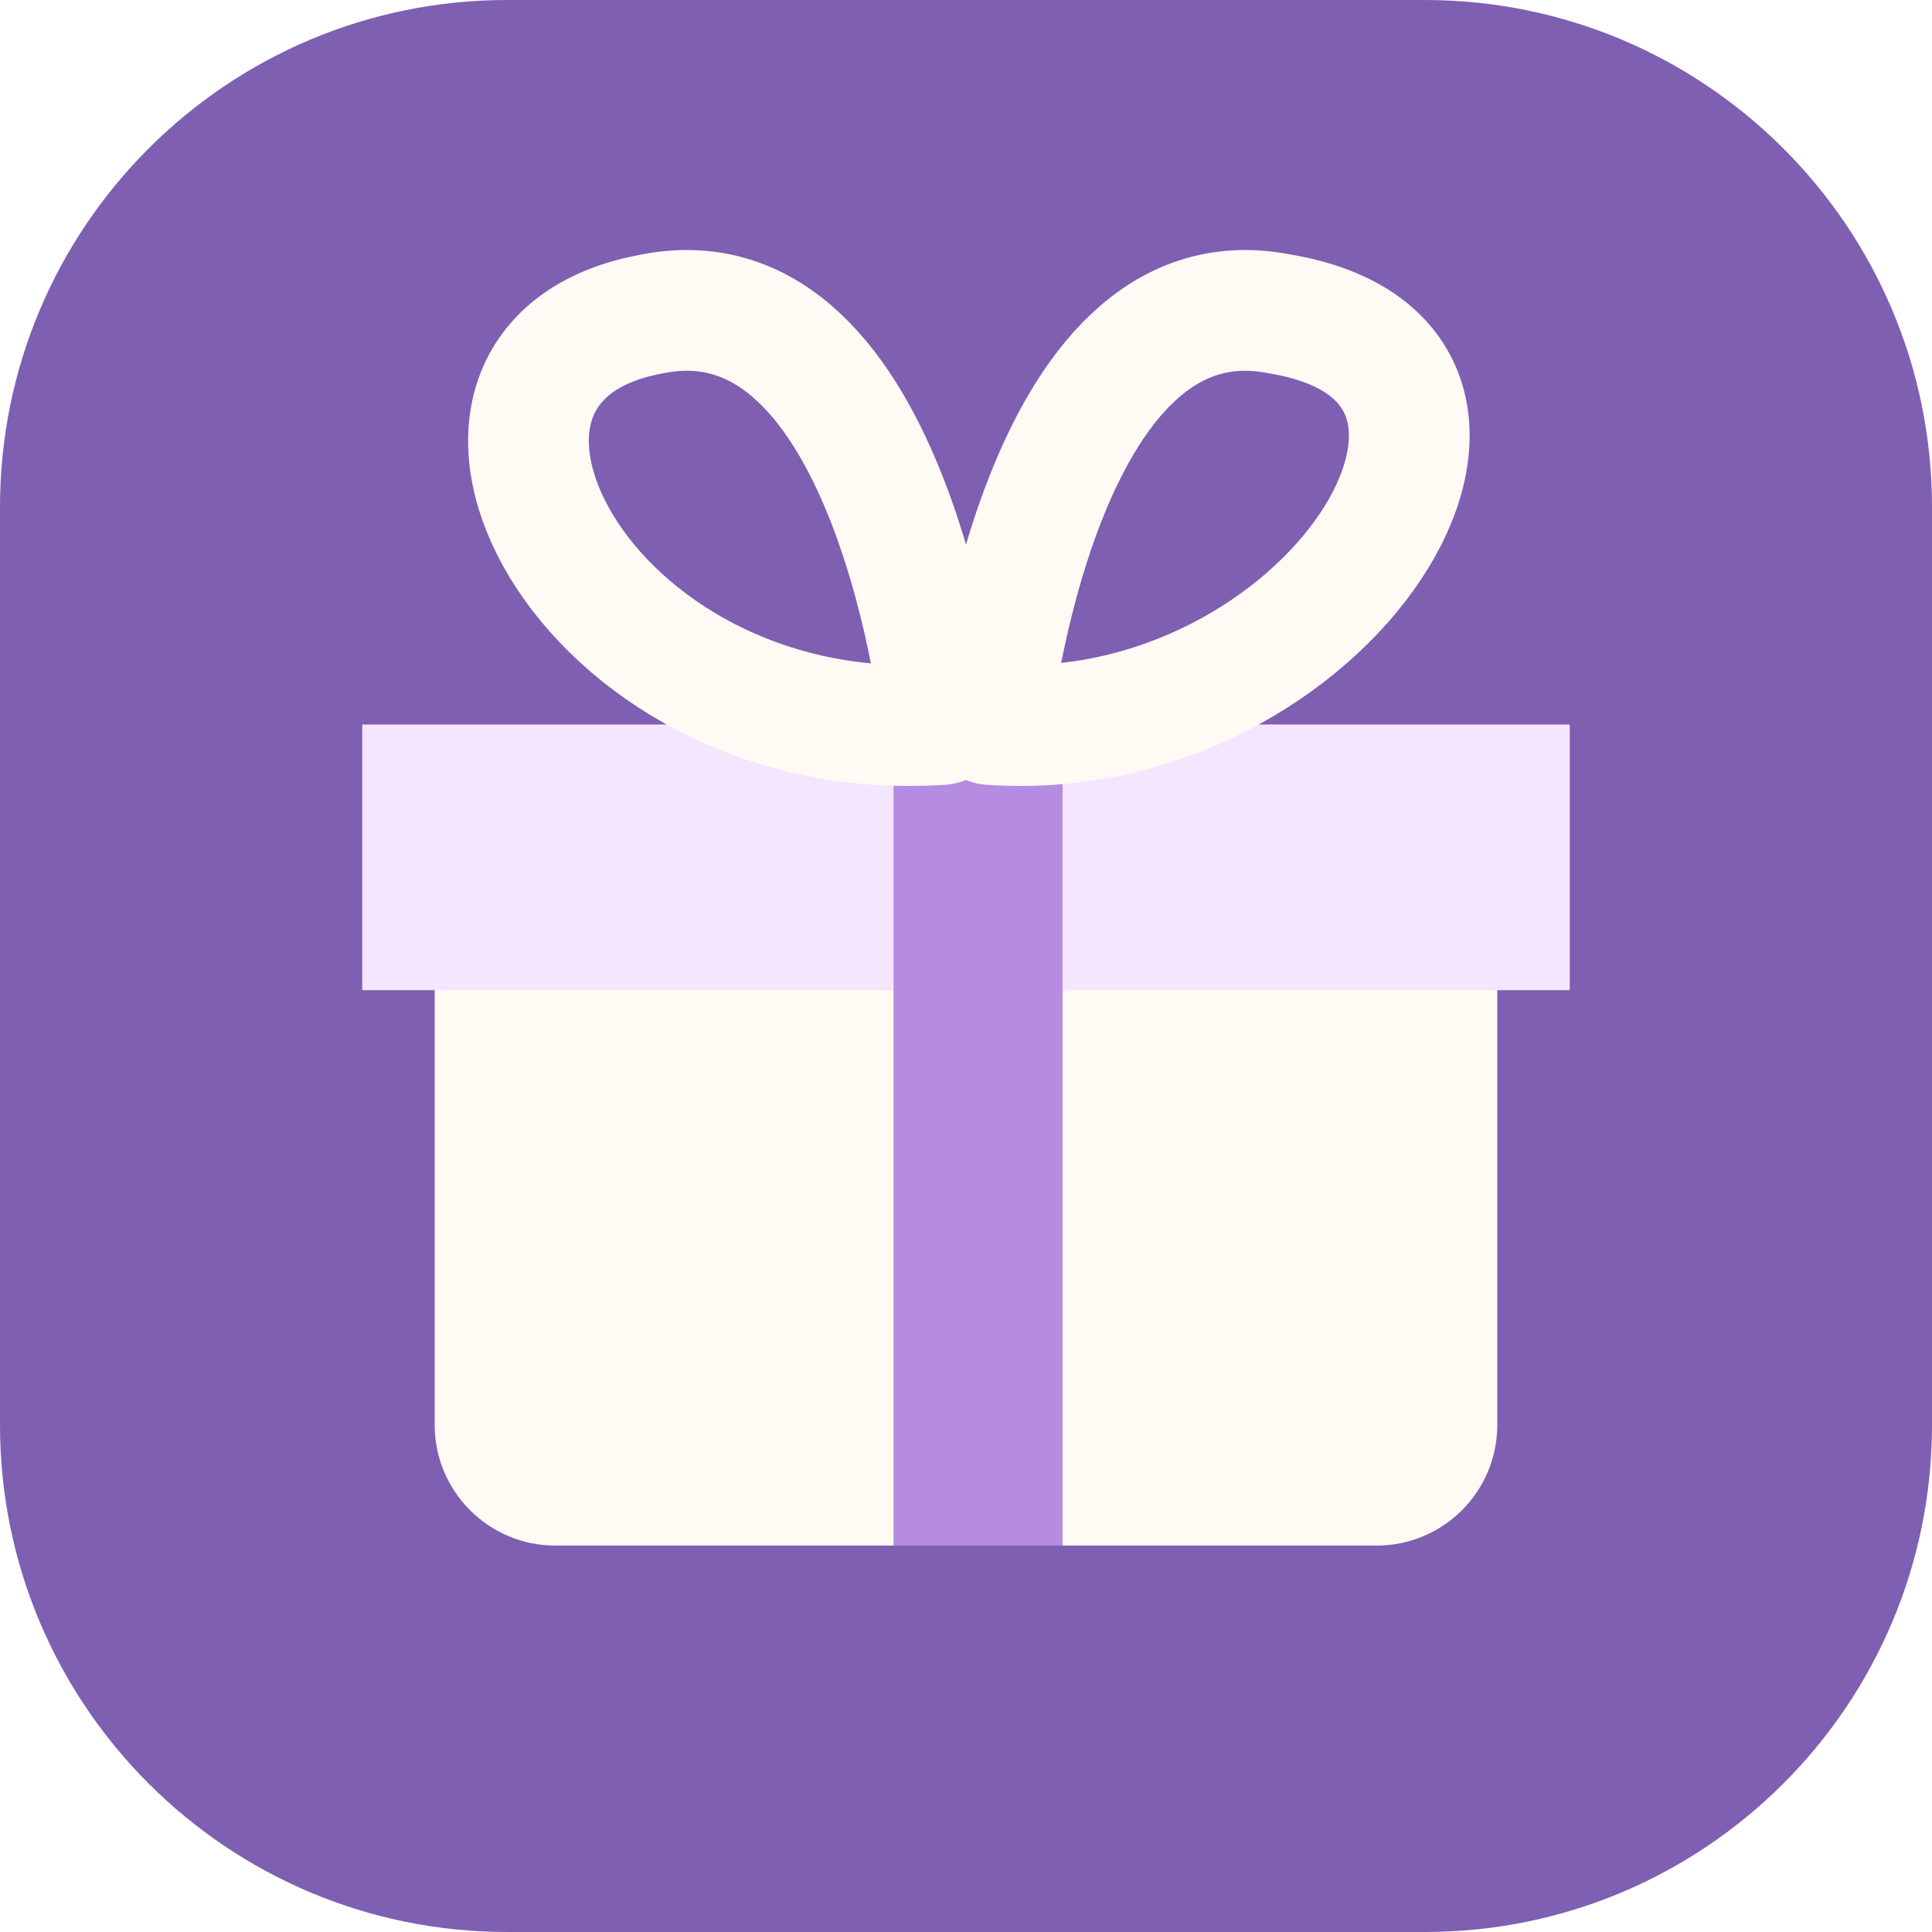
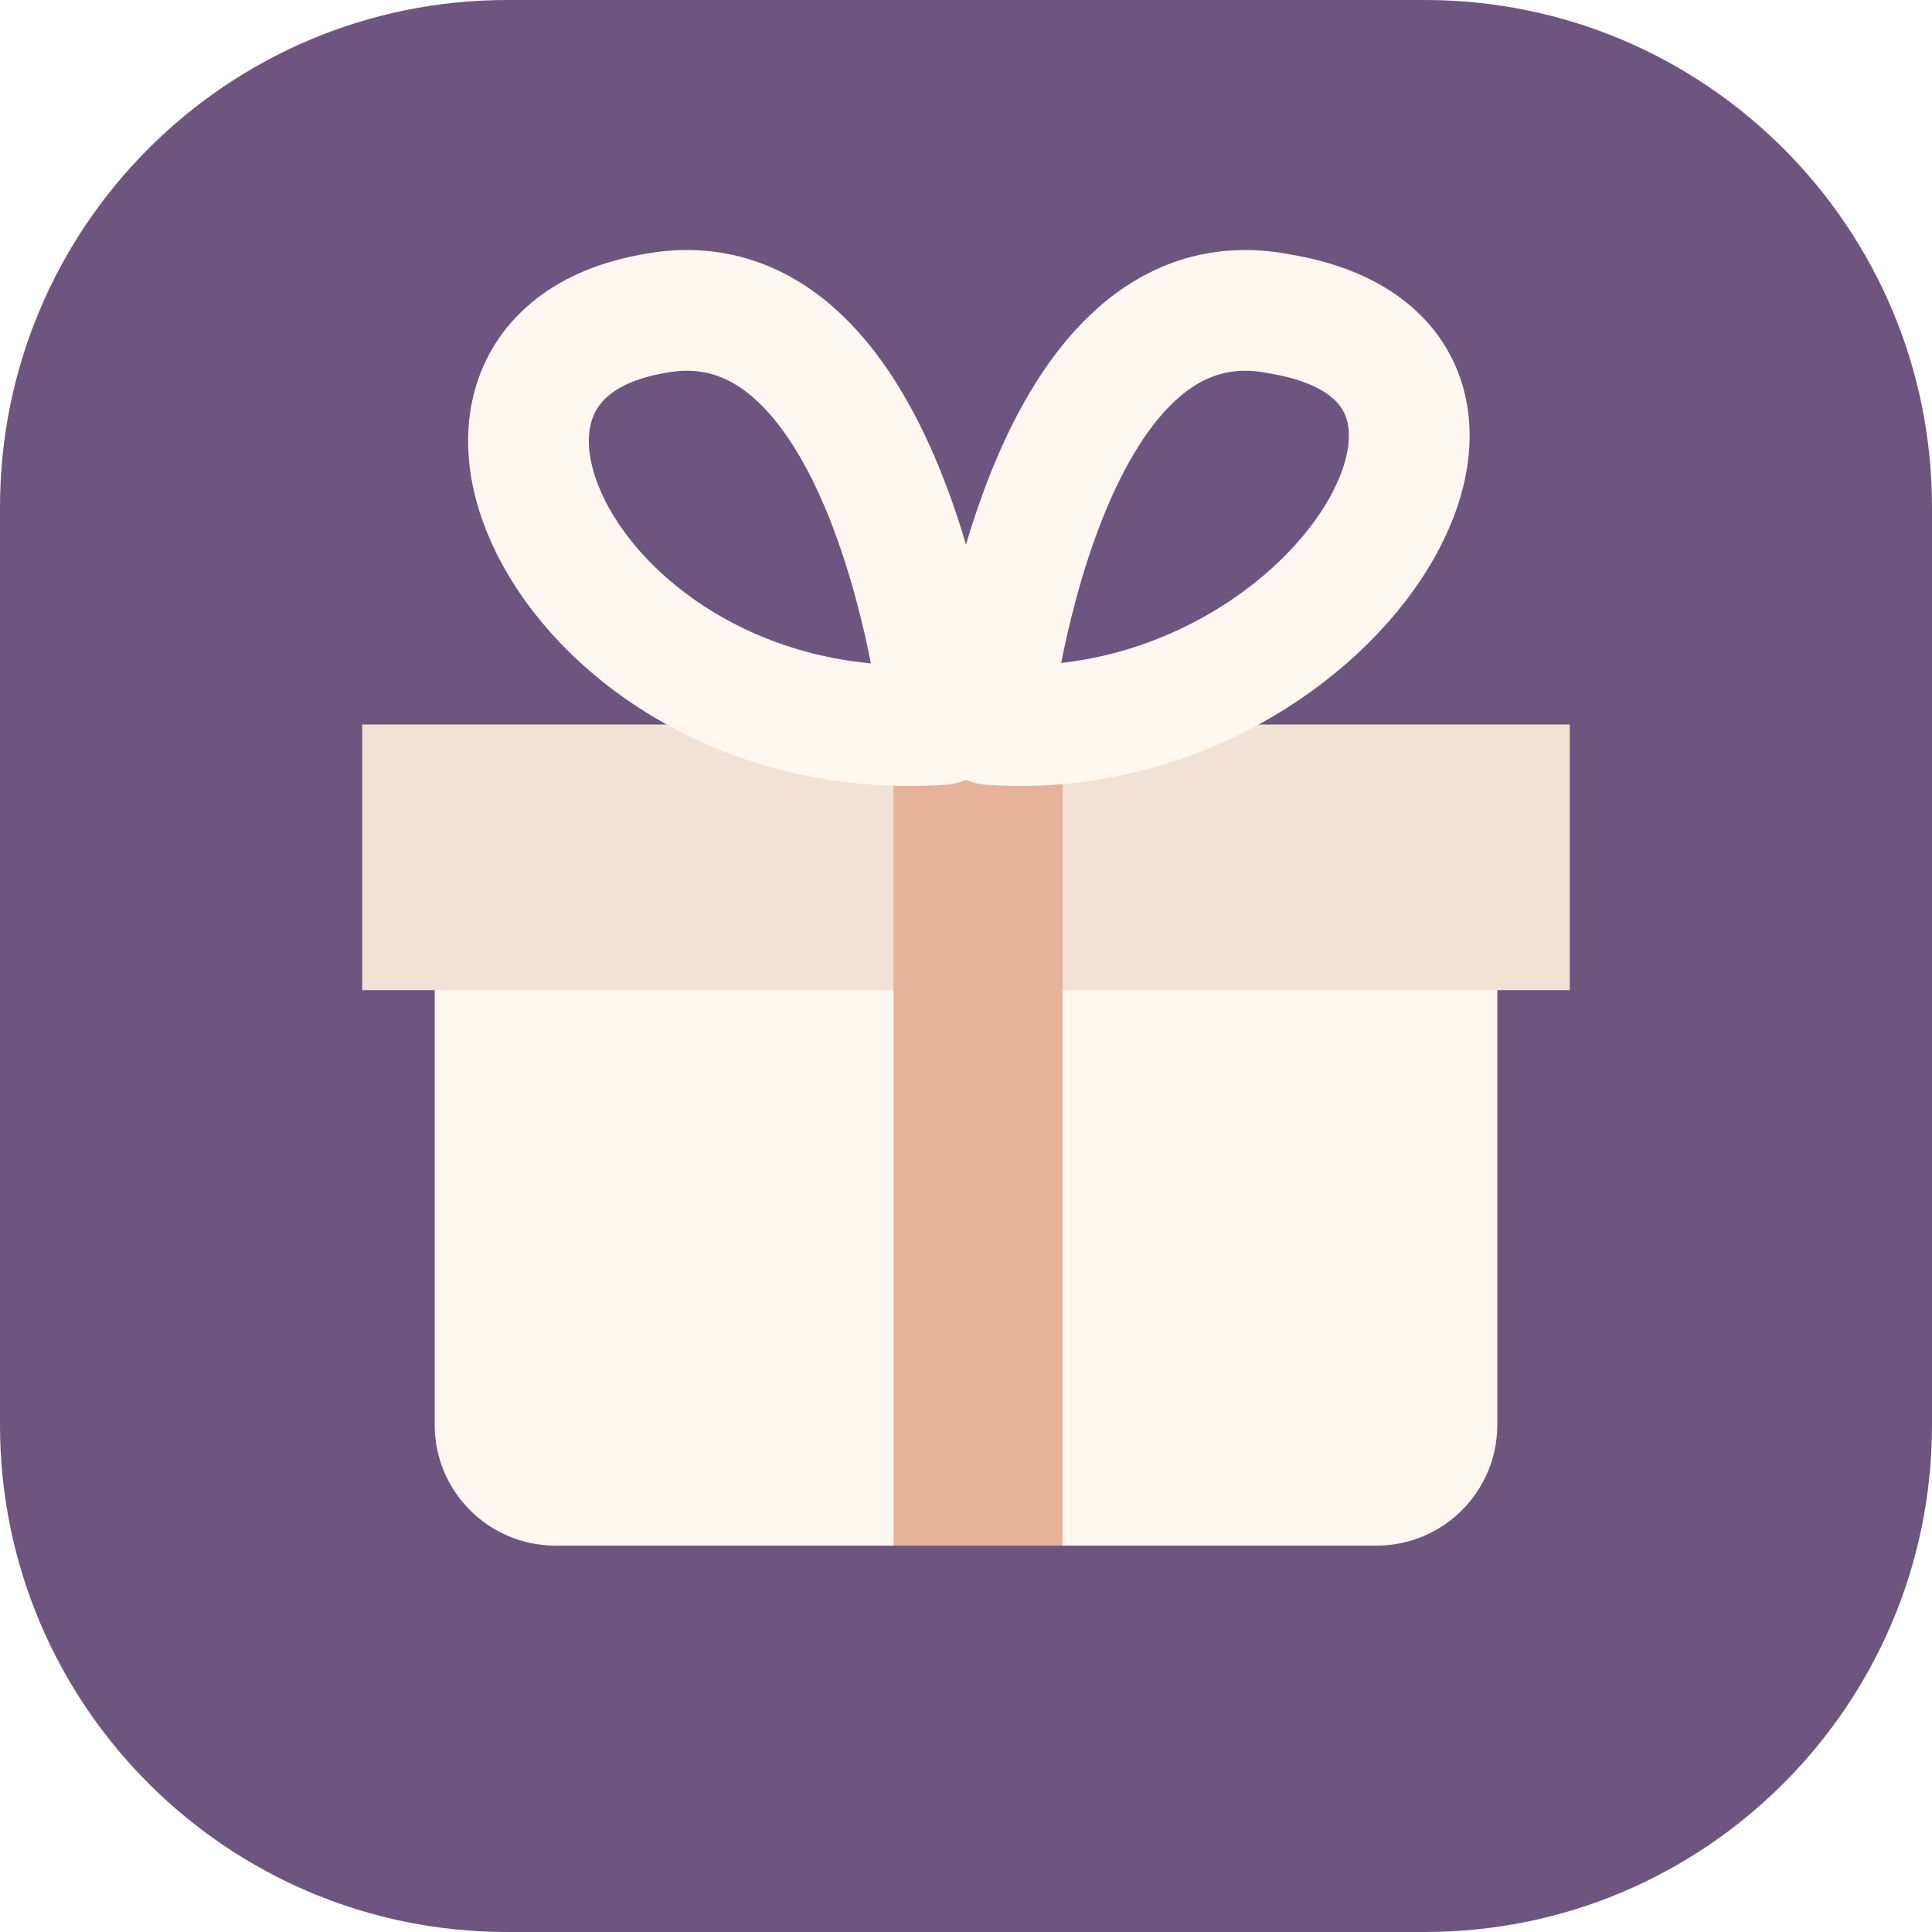
<svg xmlns="http://www.w3.org/2000/svg" viewBox="0 0 80 80">
-   <rect width="80" height="80" rx="21" fill="#7f5fb2" />
-   <rect x="18" y="33" width="44" height="31" rx="5" fill="#fffaf4" />
-   <path d="M15 30h50v11H15z" fill="#f5e6ff" />
-   <path d="M37 29v35h7V29z" fill="#b68ce2" />
-   <path d="M39 30c-15 1-23-15-12-17 10-2 12 17 12 17Zm2 0c14 1 24-15 12-17-10-2-12 17-12 17Z" fill="none" stroke="#fffaf4" stroke-width="5" stroke-linejoin="round" />
+   <rect width="80" height="80" rx="21" fill="#6E557F" />
+   <rect x="18" y="33" width="44" height="31" rx="5" fill="#FFF8F0" />
+   <path d="M15 30h50v11H15z" fill="#F2E2D6" />
+   <path d="M37 29v35h7V29z" fill="#E6B39A" />
+   <path d="M39 30c-15 1-23-15-12-17 10-2 12 17 12 17Zm2 0c14 1 24-15 12-17-10-2-12 17-12 17Z" fill="none" stroke="#FFF8F0" stroke-width="5" stroke-linejoin="round" />
</svg>
